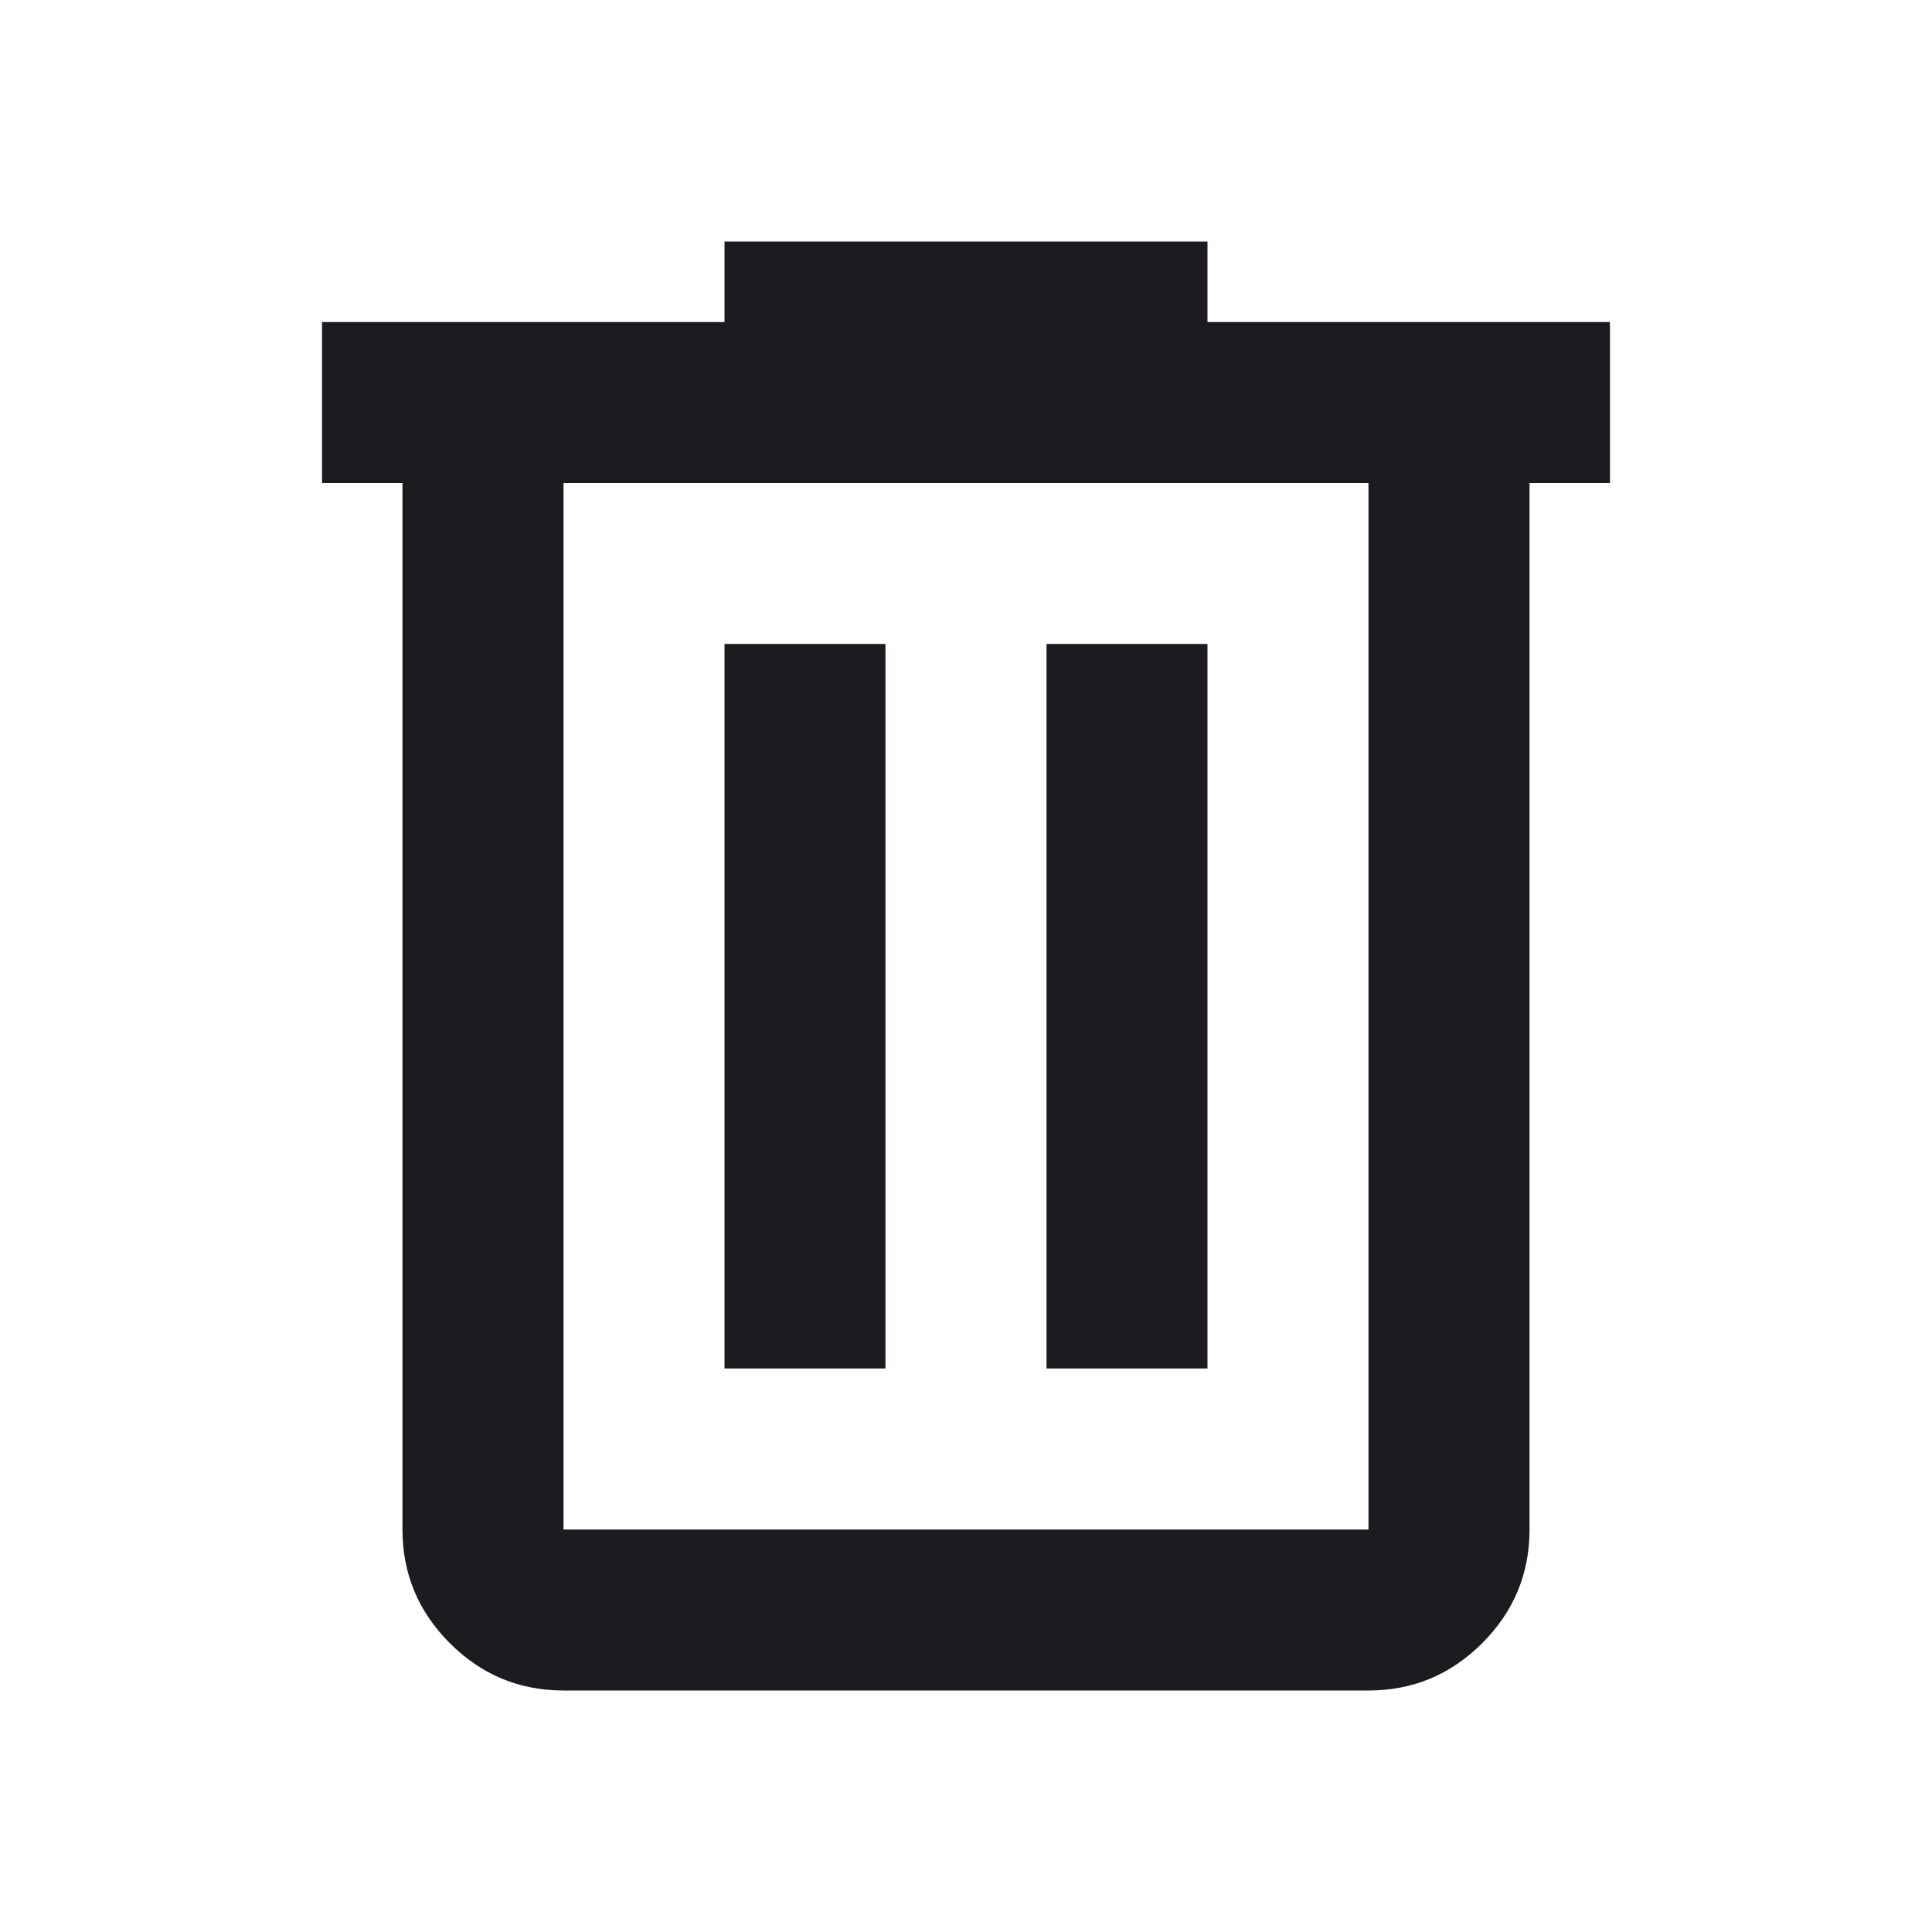
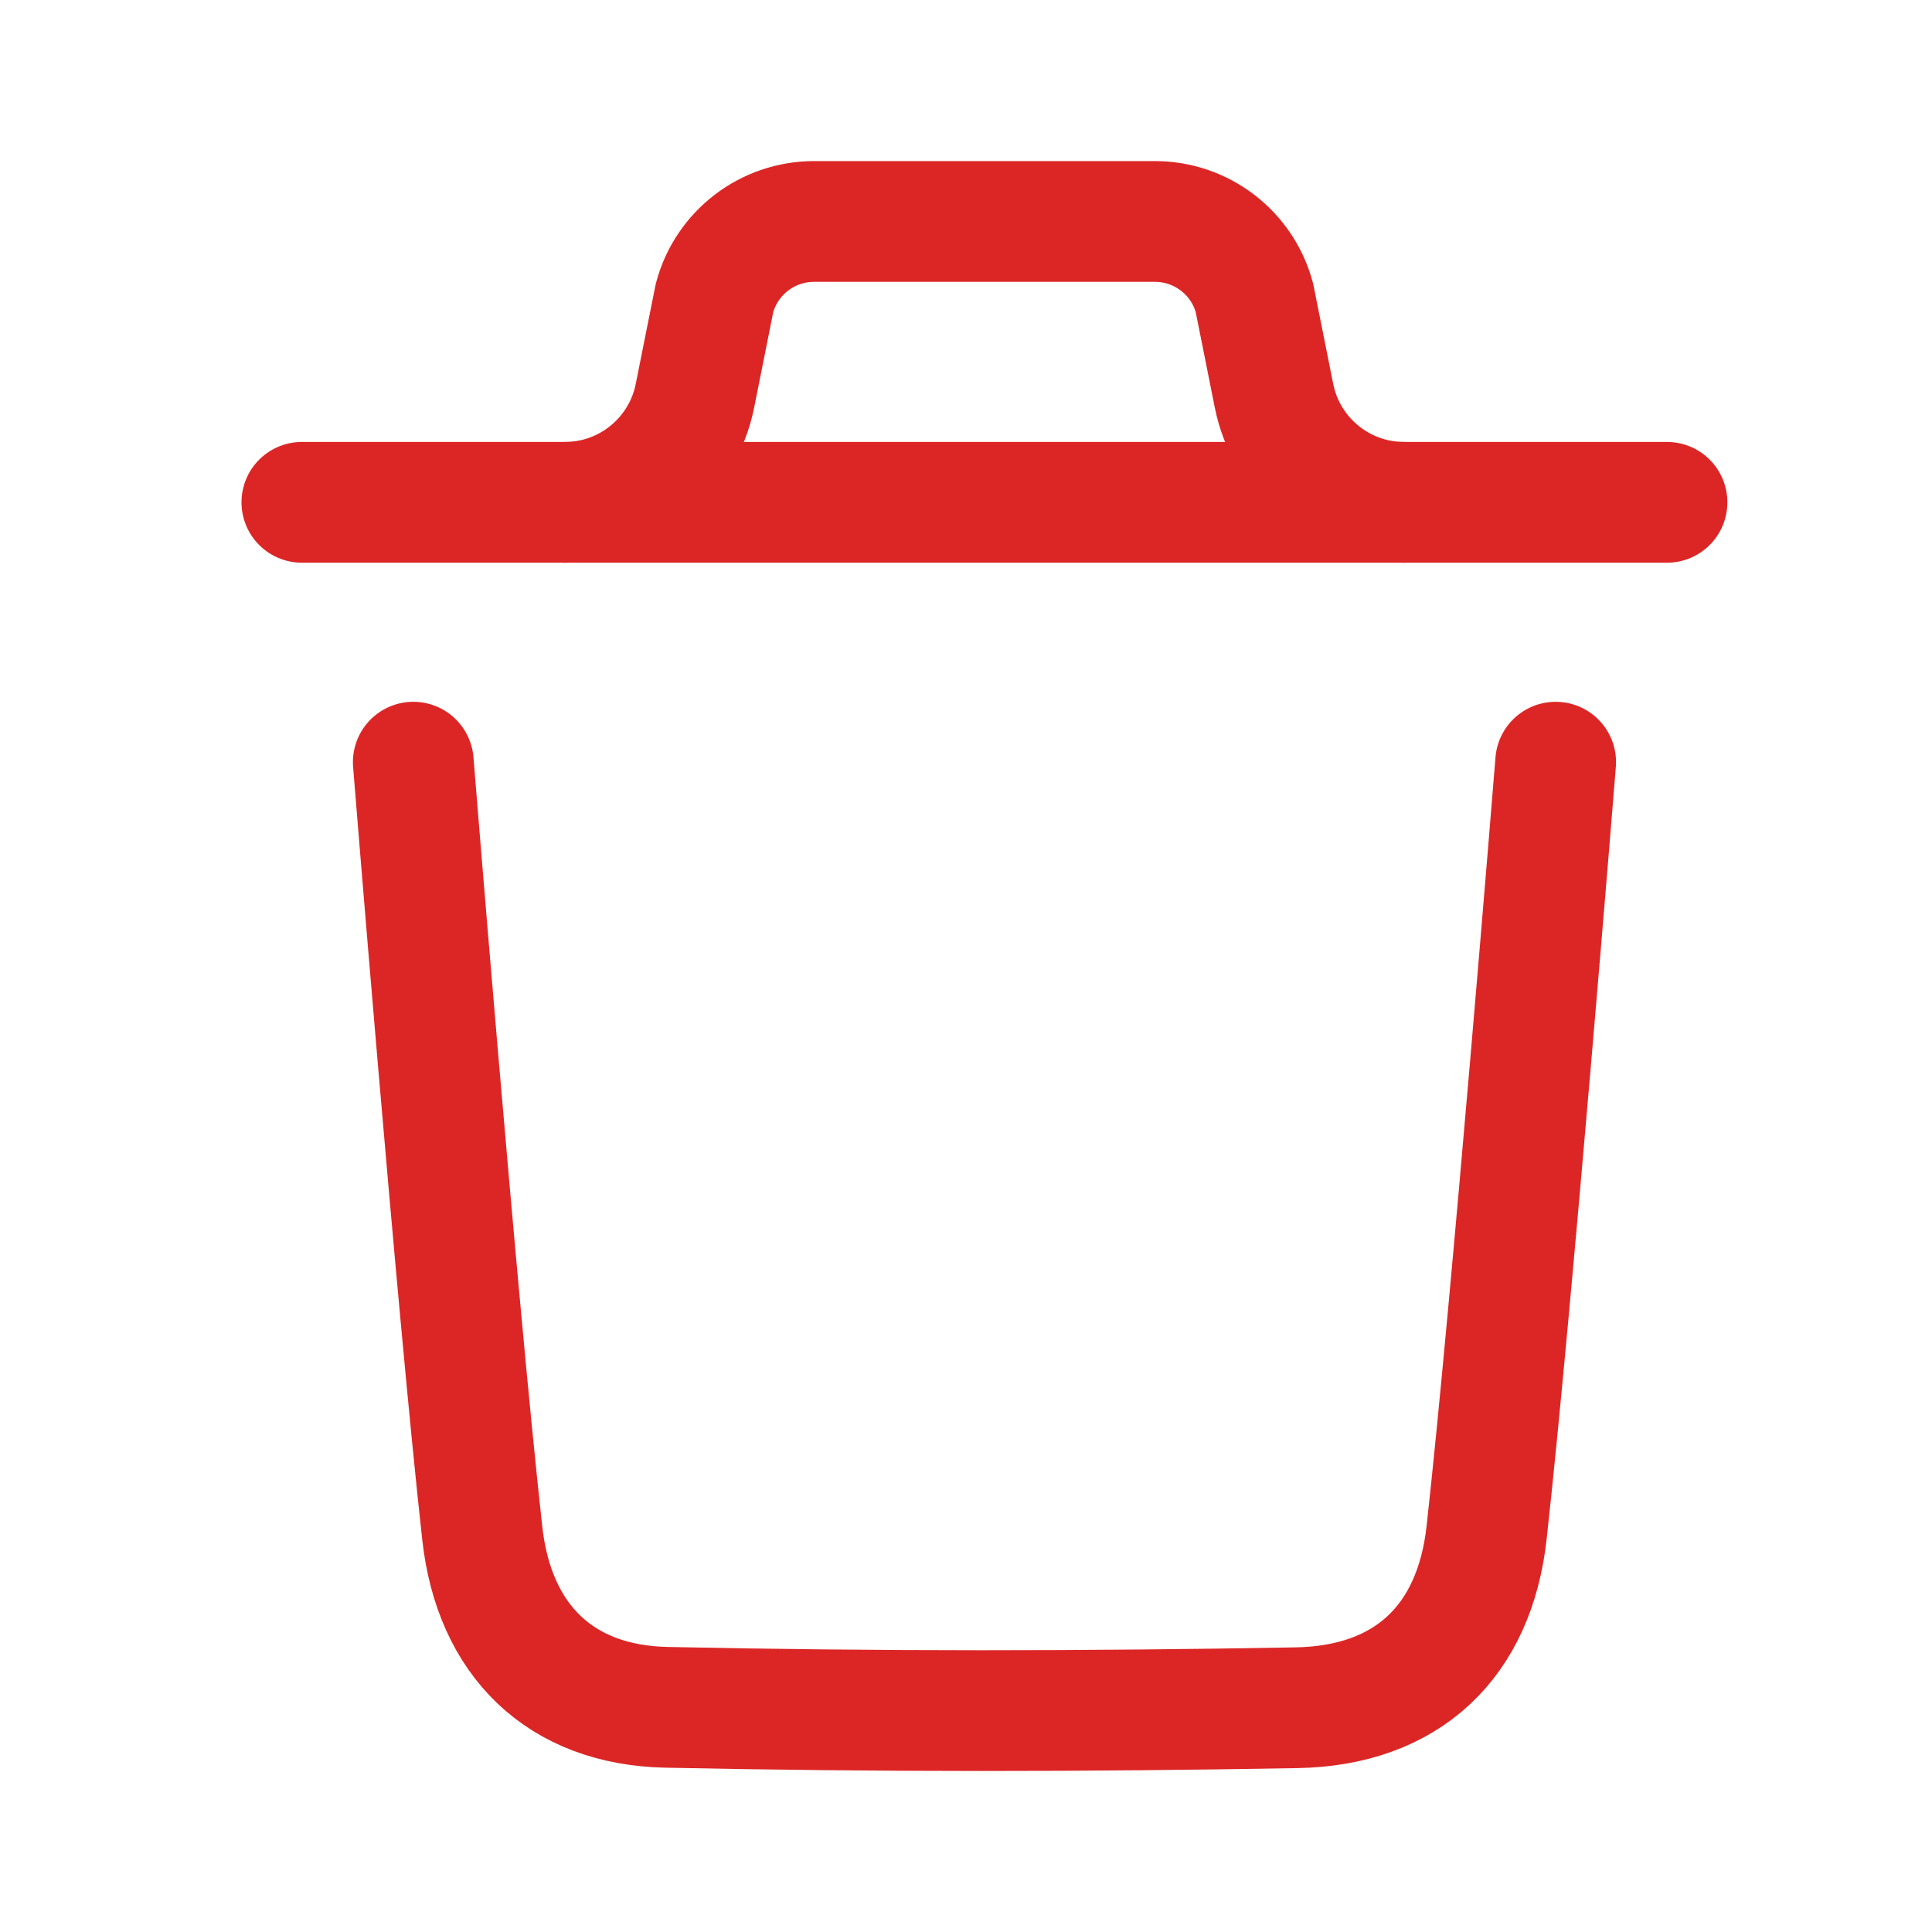
- <svg xmlns="http://www.w3.org/2000/svg" width="16" height="16" viewBox="0 0 16 16" fill="none">
-   <path d="M4.667 14C4.3 14 3.986 13.869 3.725 13.608C3.464 13.347 3.333 13.033 3.333 12.667V4H2.667V2.667H6V2H10V2.667H13.333V4H12.667V12.667C12.667 13.033 12.536 13.347 12.275 13.608C12.014 13.869 11.7 14 11.333 14H4.667ZM11.333 4H4.667V12.667H11.333V4ZM6 11.333H7.333V5.333H6V11.333ZM8.667 11.333H10V5.333H8.667V11.333Z" fill="#1D1B20" />
+ <svg xmlns="http://www.w3.org/2000/svg" width="24" height="24" viewBox="0 0 24 24" fill="none">
+   <path d="M19.325 9.468C19.325 9.468 18.782 16.203 18.467 19.04C18.317 20.395 17.48 21.189 16.109 21.214C13.5 21.261 10.888 21.264 8.28 21.209C6.961 21.182 6.138 20.378 5.991 19.047C5.674 16.185 5.134 9.468 5.134 9.468" stroke="#DC2626" stroke-width="1.5" stroke-linecap="round" stroke-linejoin="round" />
+   <path d="M20.708 6.24H3.75" stroke="#DC2626" stroke-width="1.5" stroke-linecap="round" stroke-linejoin="round" />
+   <path d="M17.441 6.24C16.656 6.24 15.98 5.685 15.826 4.916L15.583 3.7C15.433 3.139 14.925 2.751 14.346 2.751H10.113C9.534 2.751 9.026 3.139 8.876 3.7L8.633 4.916C8.479 5.685 7.803 6.24 7.018 6.24" stroke="#DC2626" stroke-width="1.5" stroke-linecap="round" stroke-linejoin="round" />
</svg>
